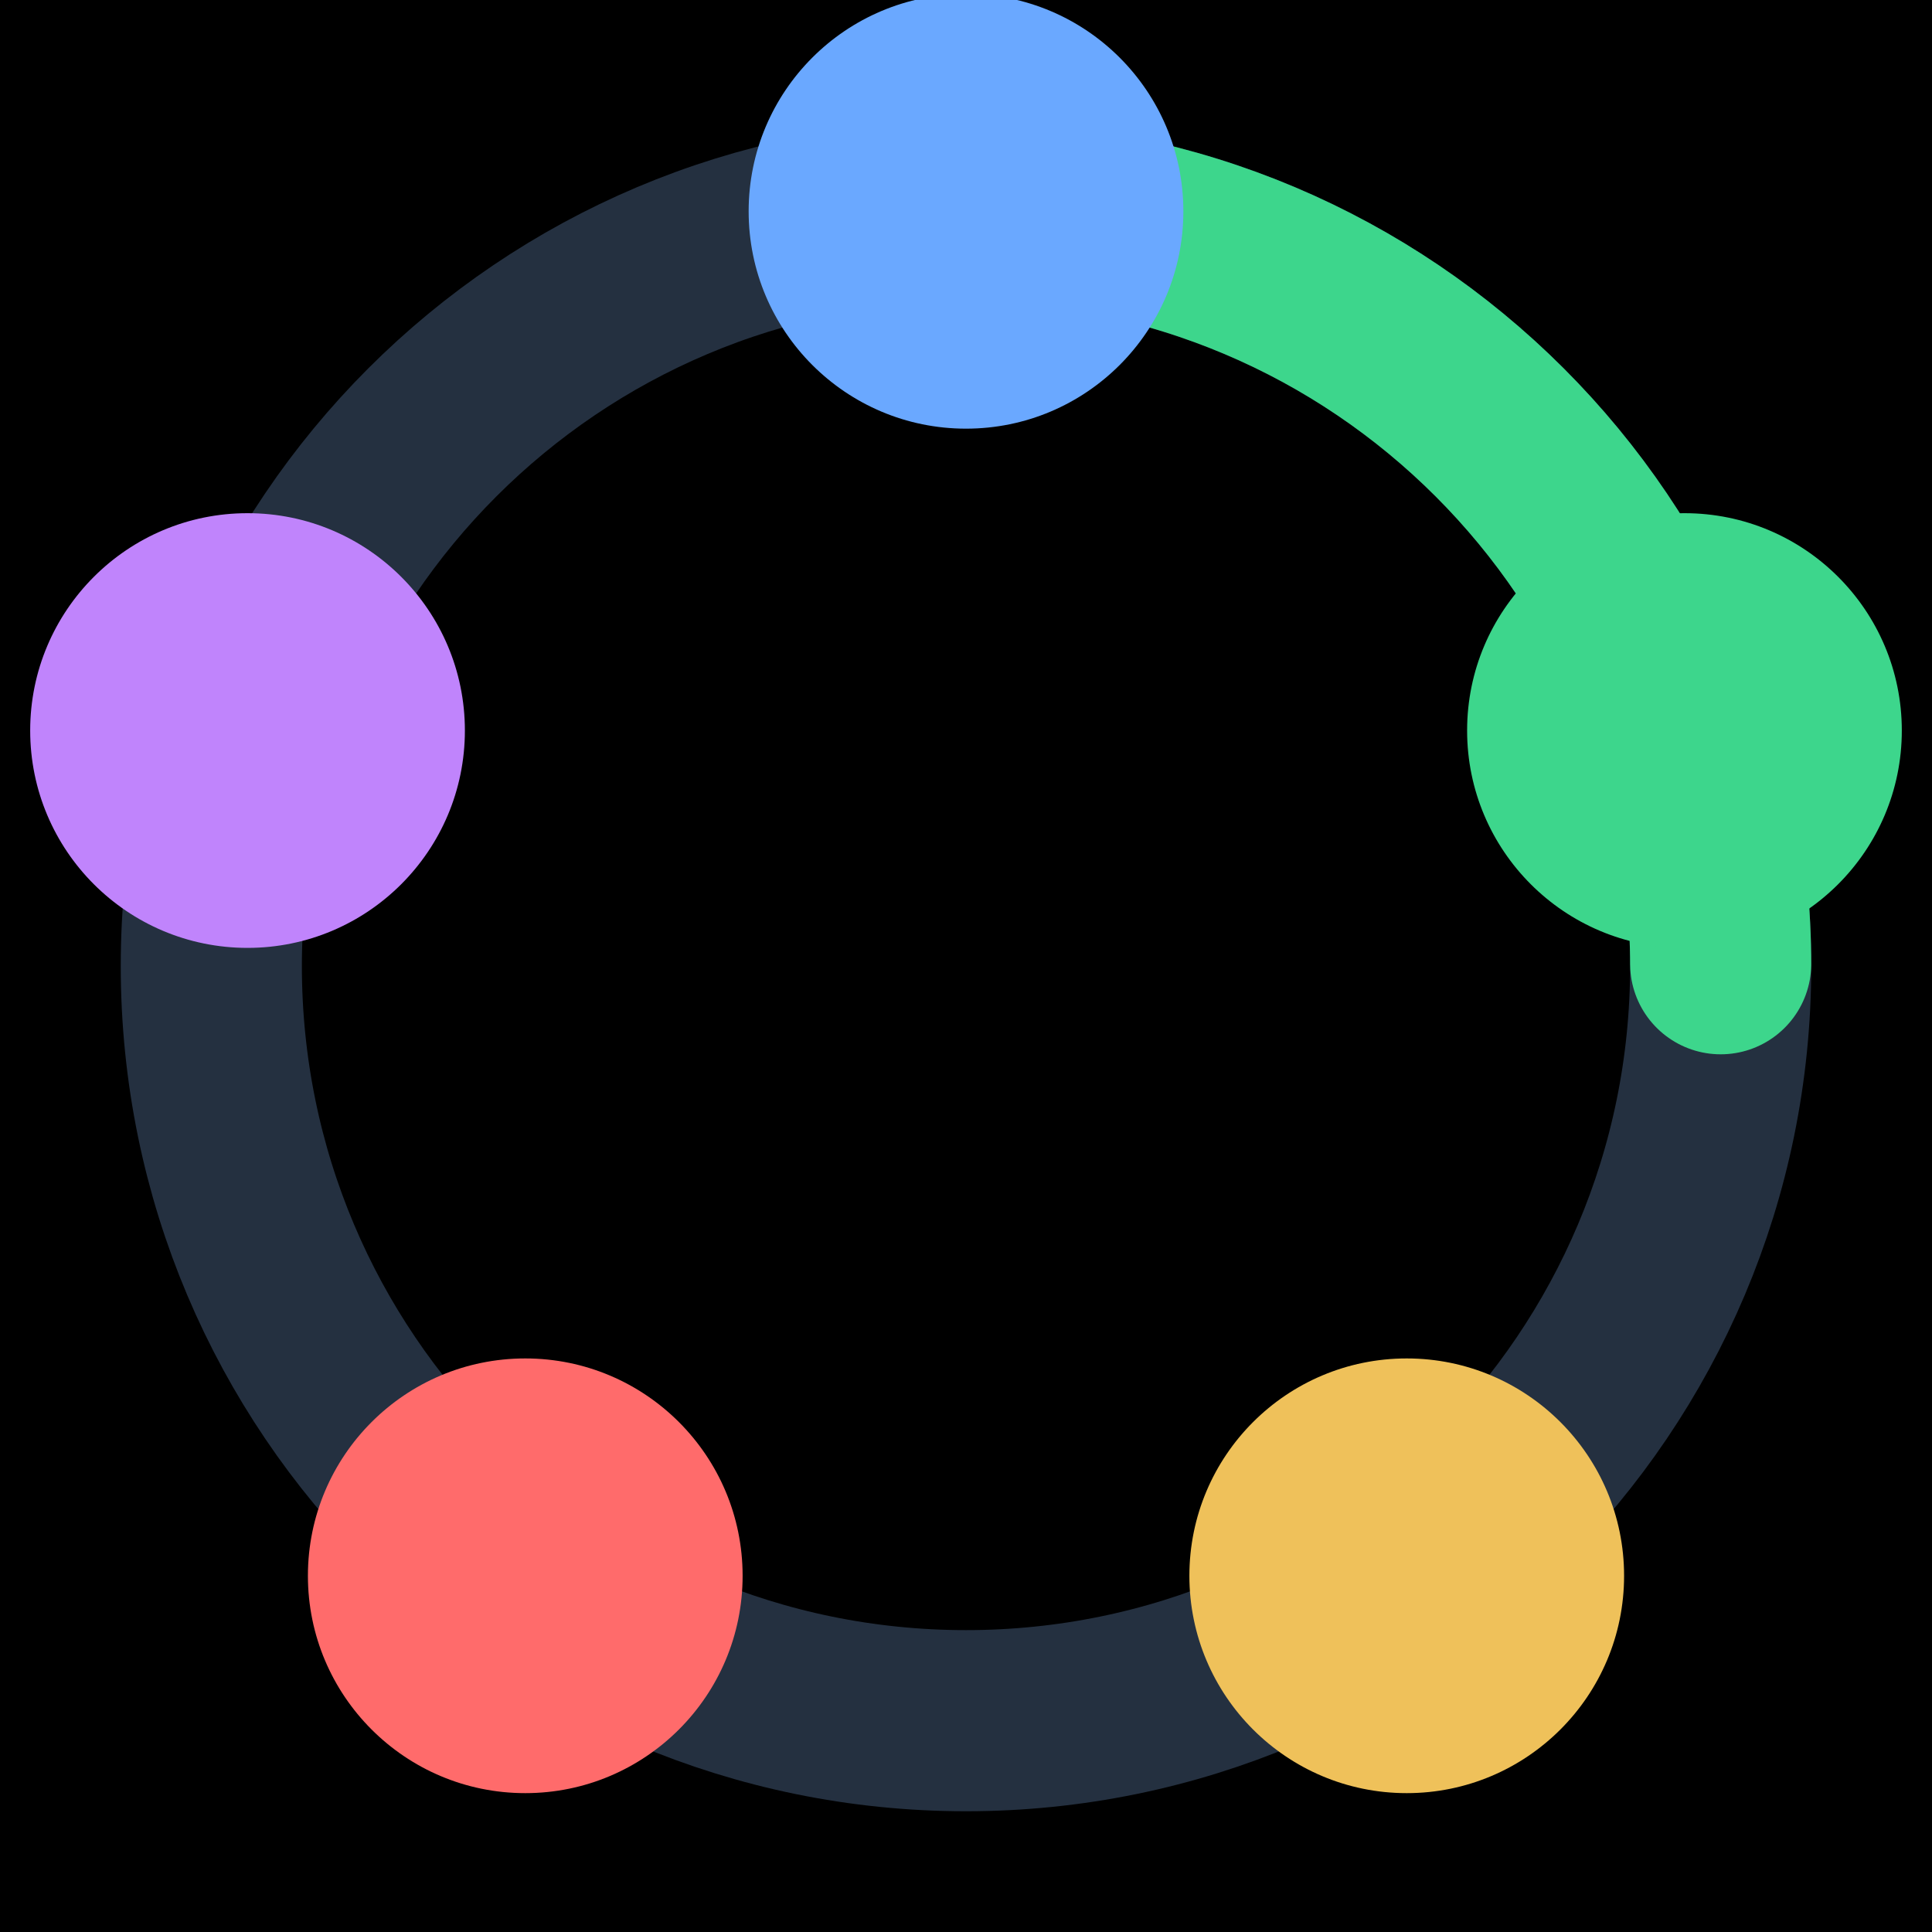
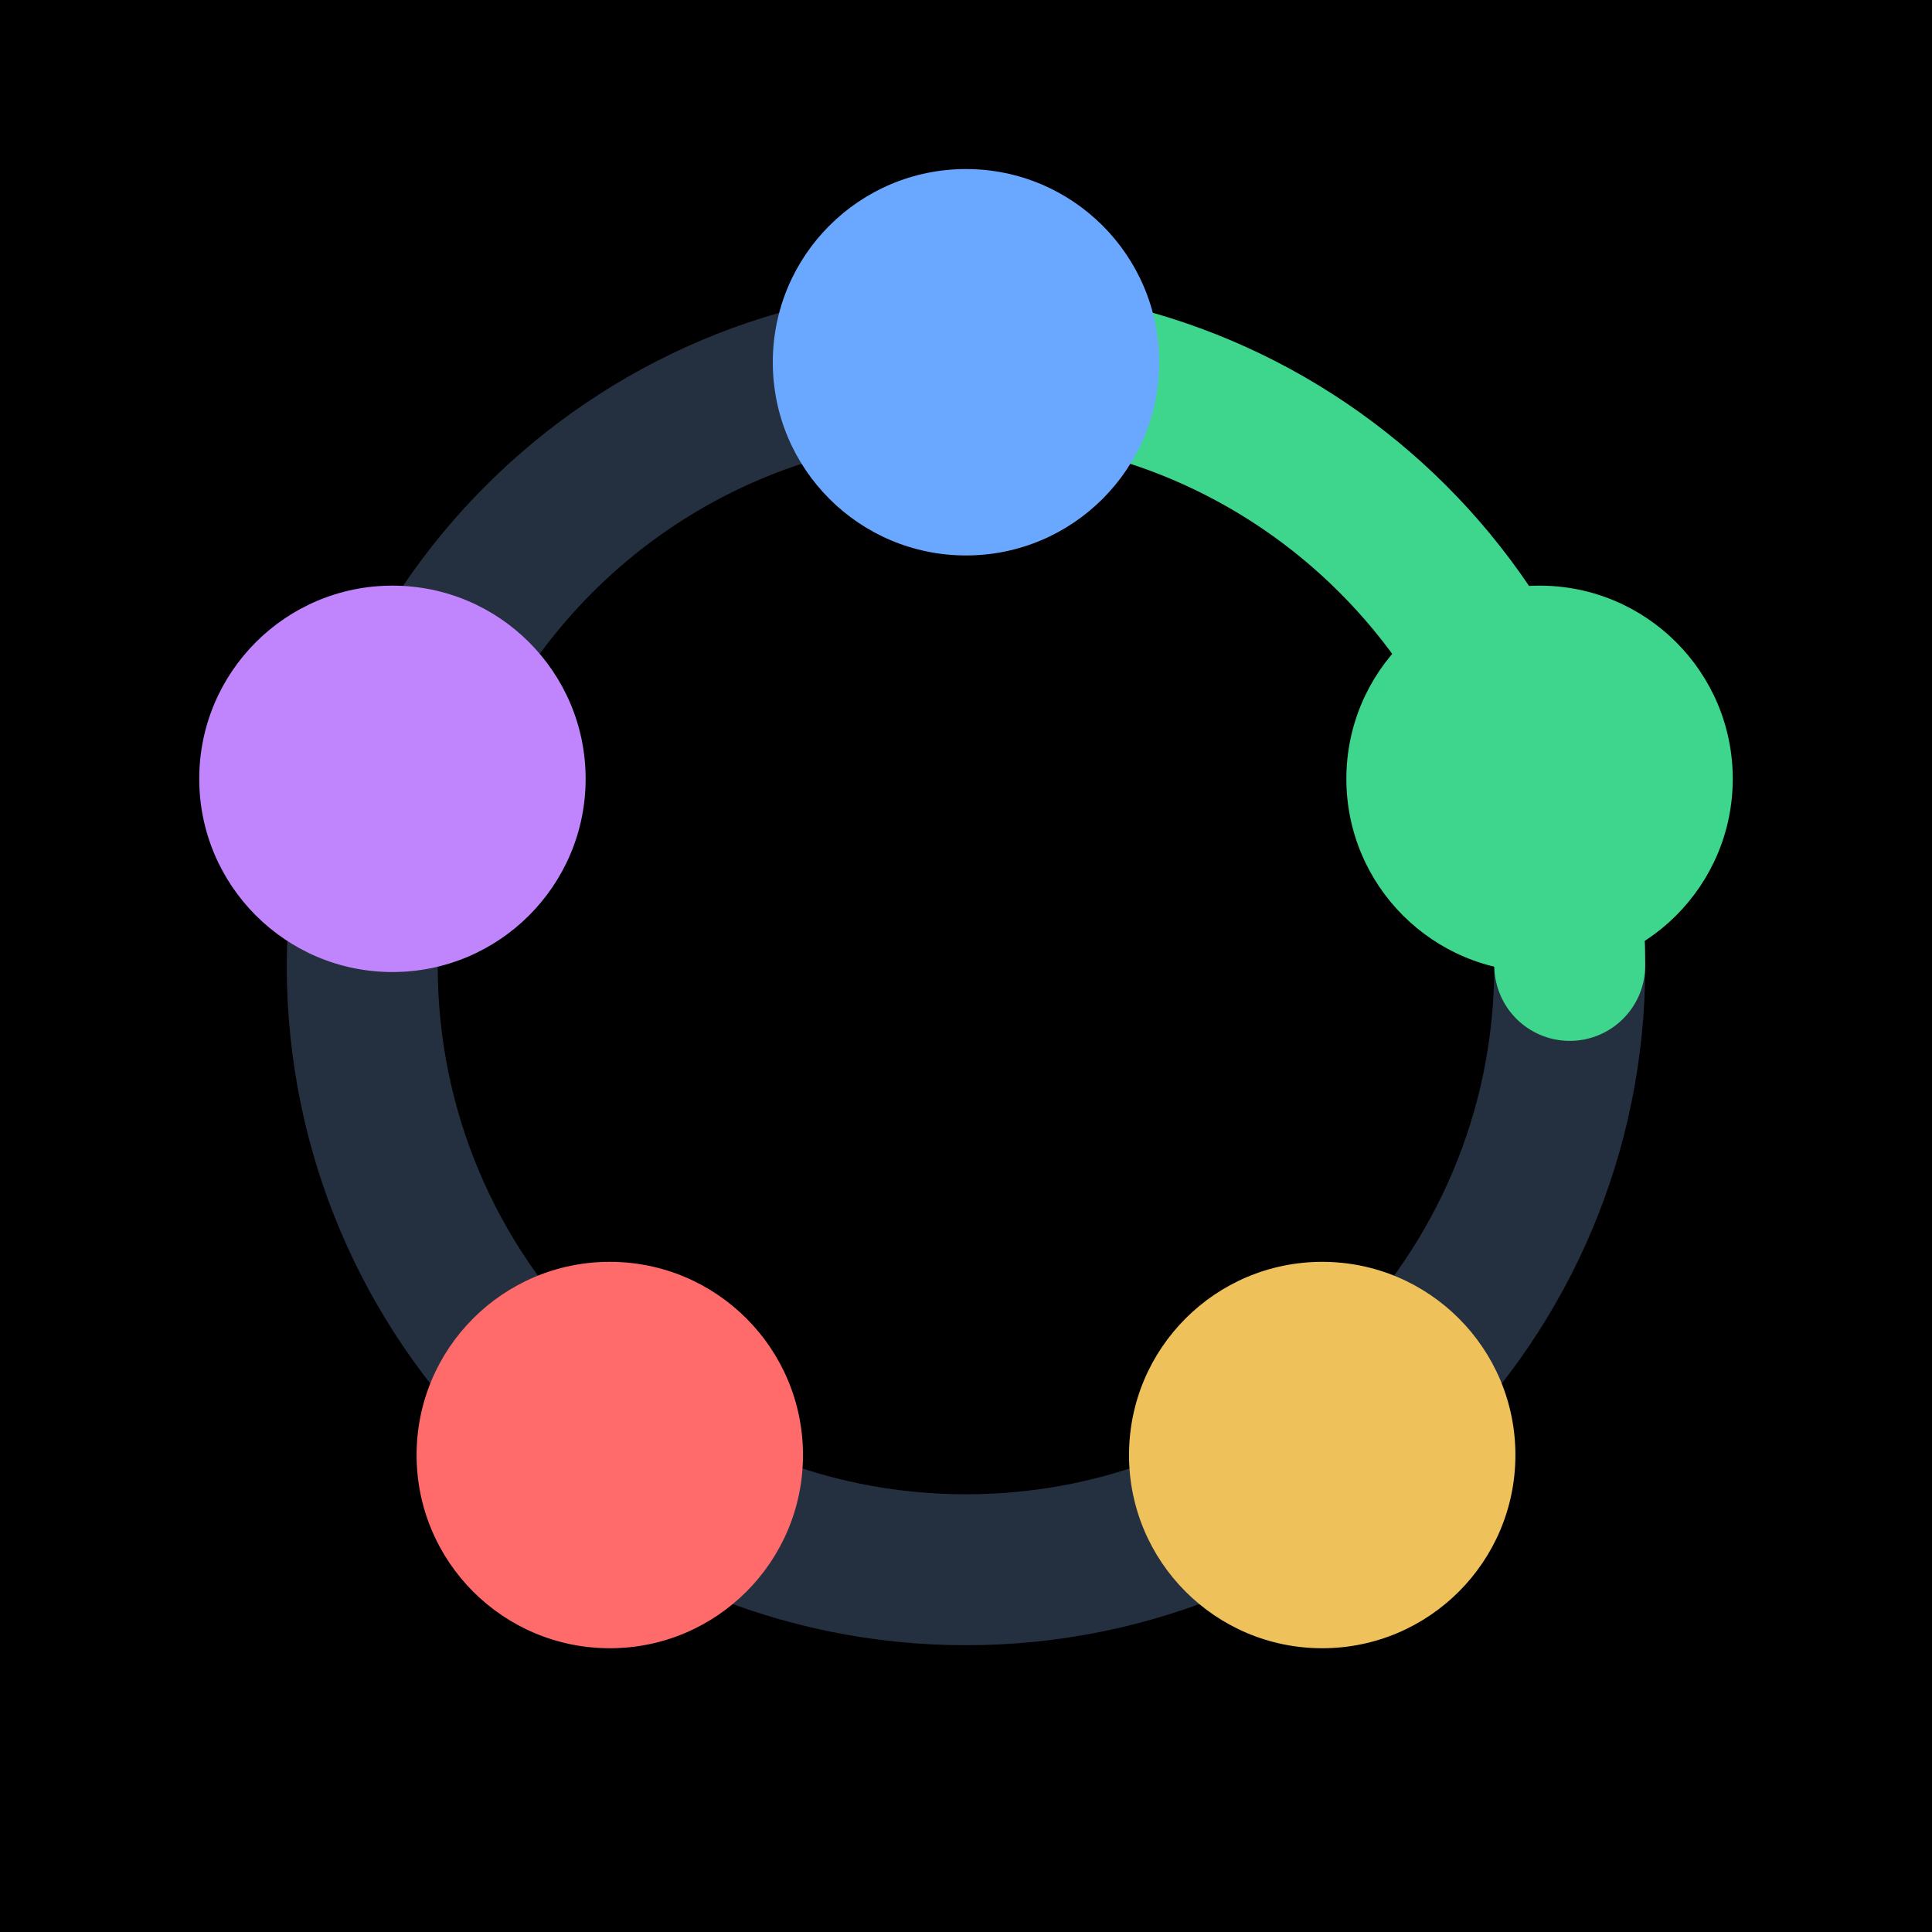
<svg xmlns="http://www.w3.org/2000/svg" viewBox="0 0 32 32" role="img" aria-label="Build monitor">
  <rect width="32" height="32" fill="#000000" />
-   <circle cx="16" cy="16" r="12.5" fill="none" stroke="#243040" stroke-width="3" />
-   <circle cx="16" cy="16" r="12.5" fill="none" stroke="#3dd68c" stroke-width="3" stroke-linecap="round" stroke-dasharray="19.6 58.9" transform="rotate(-90 16 16)" />
-   <circle cx="16" cy="3.5" r="3.6" fill="#6aa8ff" />
-   <circle cx="27.9" cy="12.1" r="3.6" fill="#3dd68c" />
-   <circle cx="23.3" cy="26.1" r="3.6" fill="#efc15a" />
-   <circle cx="8.7" cy="26.1" r="3.6" fill="#ff6b6b" />
-   <circle cx="4.1" cy="12.1" r="3.6" fill="#c084fc" />
+   <circle cx="16" cy="16" r="10" fill="none" stroke="#243040" stroke-width="2.5" />
+   <circle cx="16" cy="16" r="10" fill="none" stroke="#3dd68c" stroke-width="2.5" stroke-linecap="round" stroke-dasharray="15.7 47.1" transform="rotate(-90 16 16)" />
+   <circle cx="16" cy="6" r="3.2" fill="#6aa8ff" />
+   <circle cx="25.5" cy="12.9" r="3.2" fill="#3dd68c" />
+   <circle cx="21.9" cy="24.1" r="3.2" fill="#efc15a" />
+   <circle cx="10.1" cy="24.1" r="3.2" fill="#ff6b6b" />
+   <circle cx="6.5" cy="12.9" r="3.2" fill="#c084fc" />
</svg>
